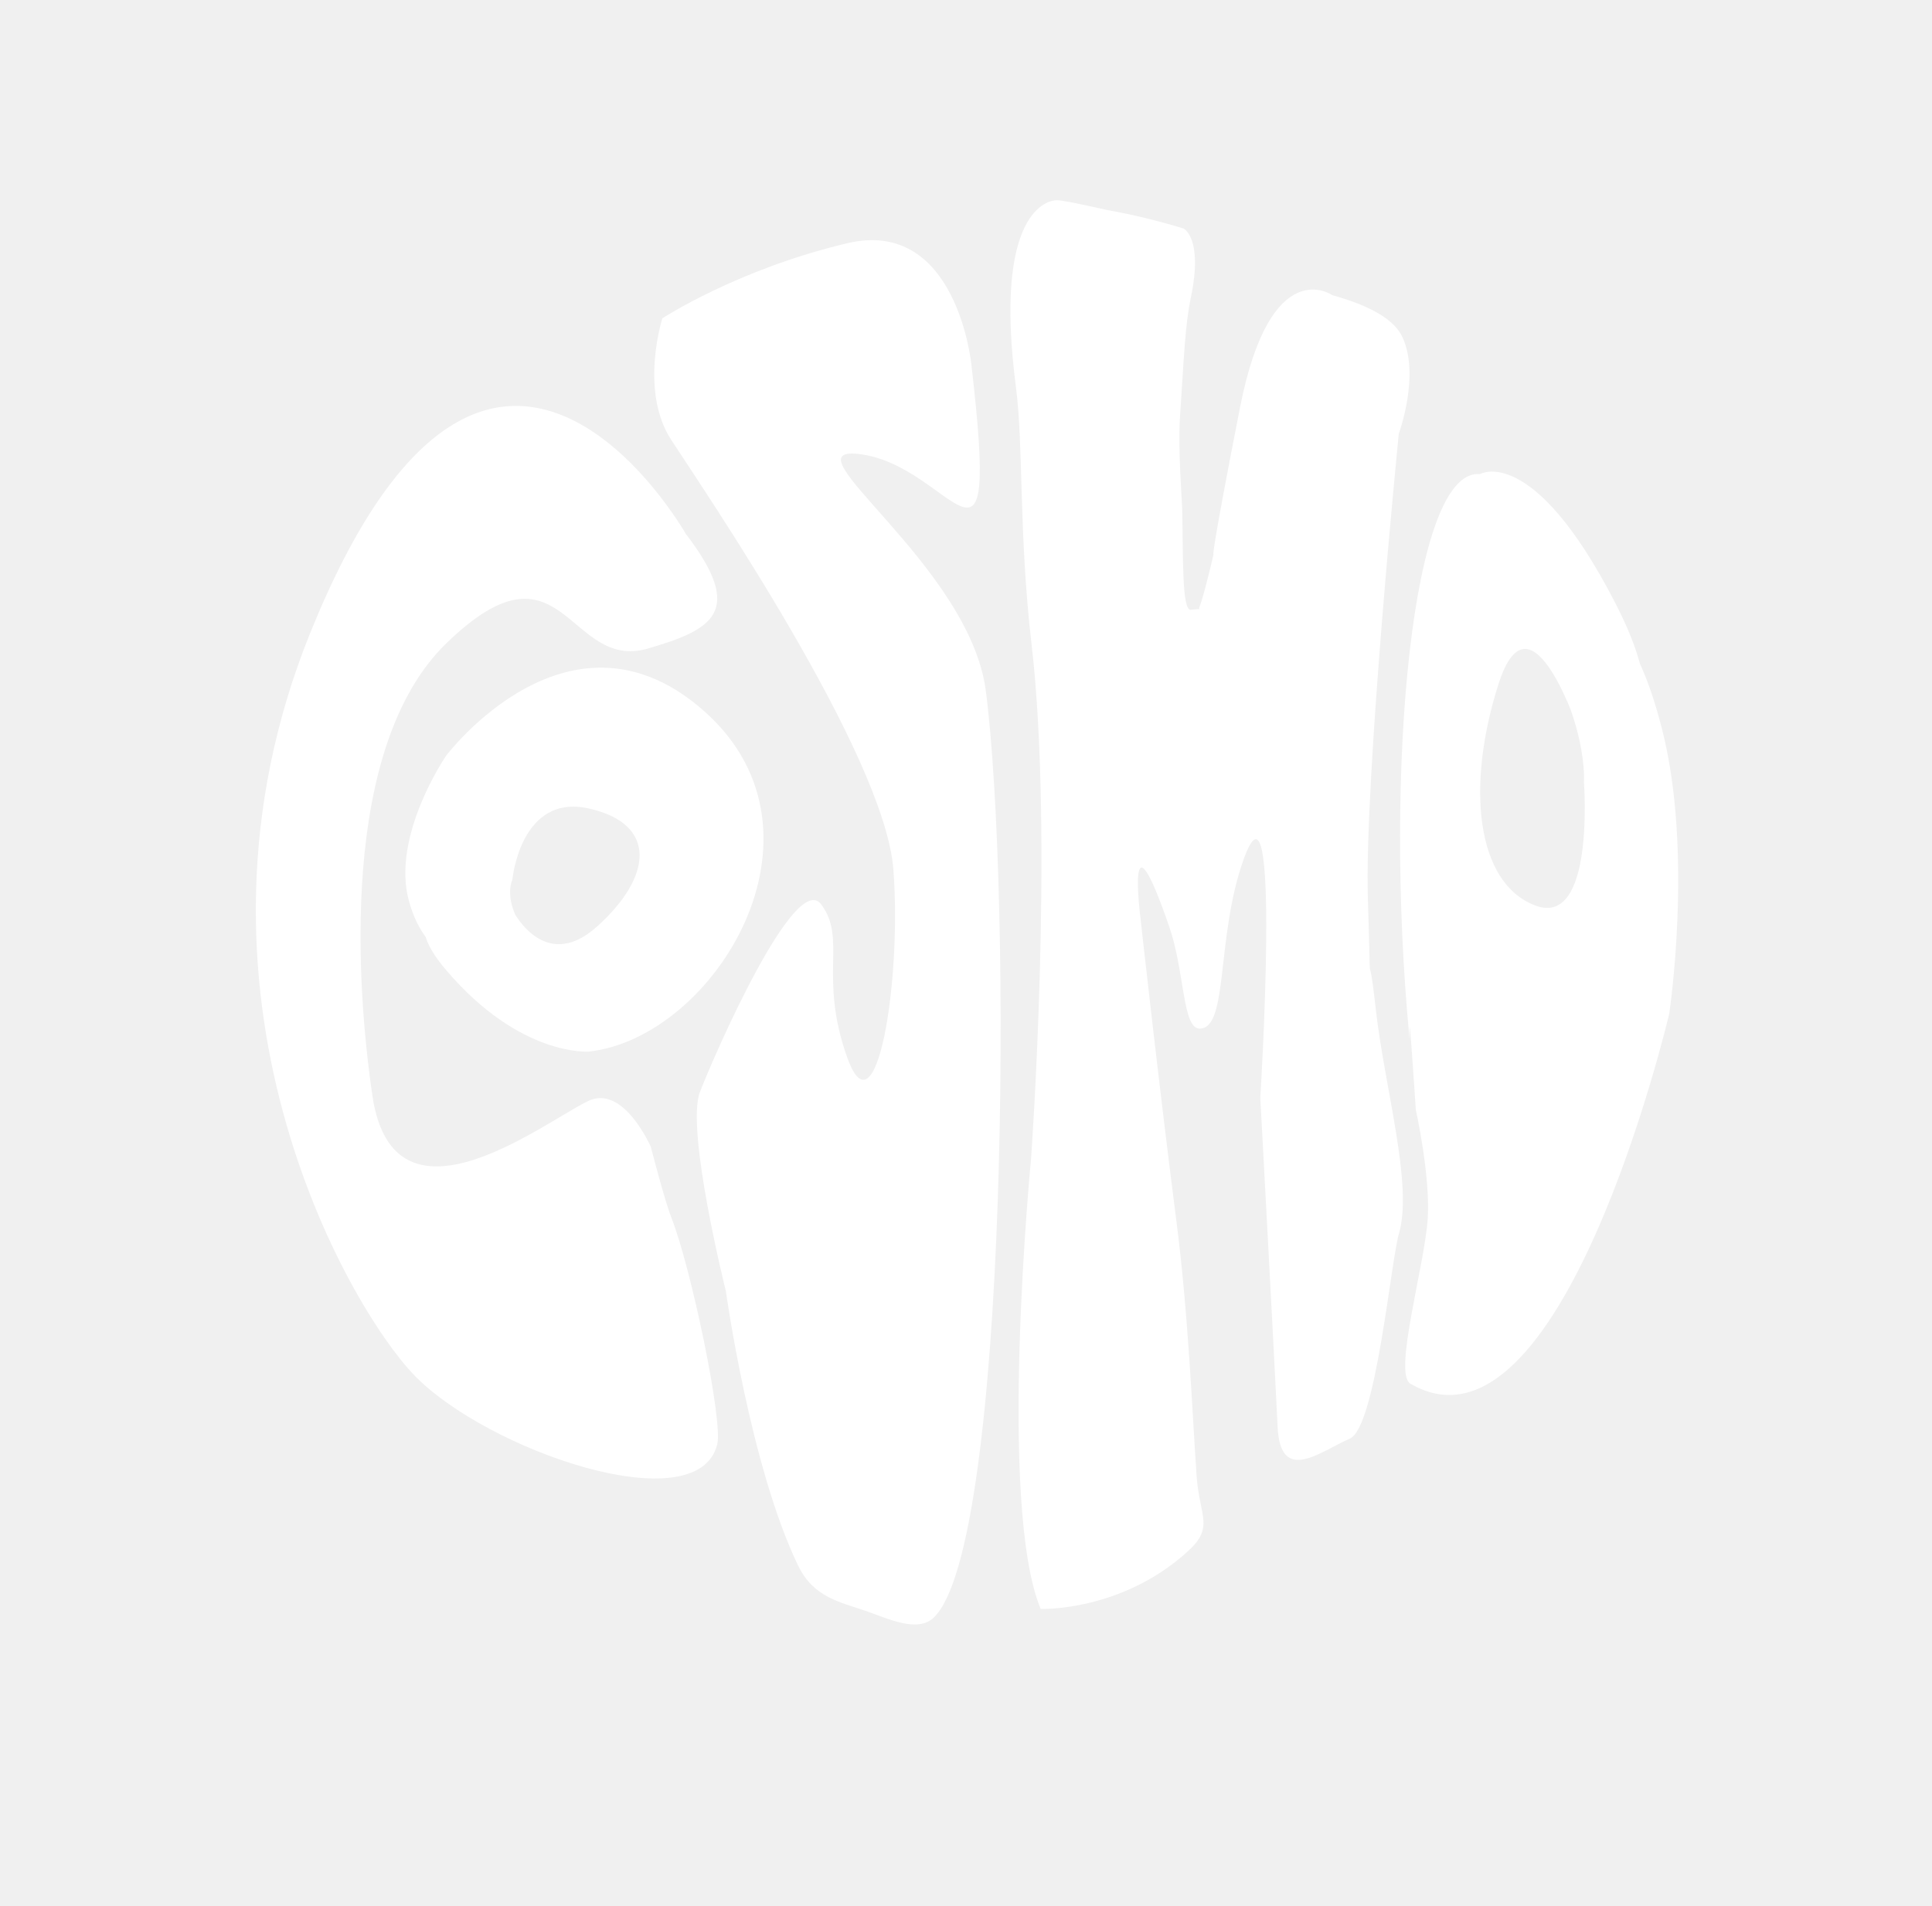
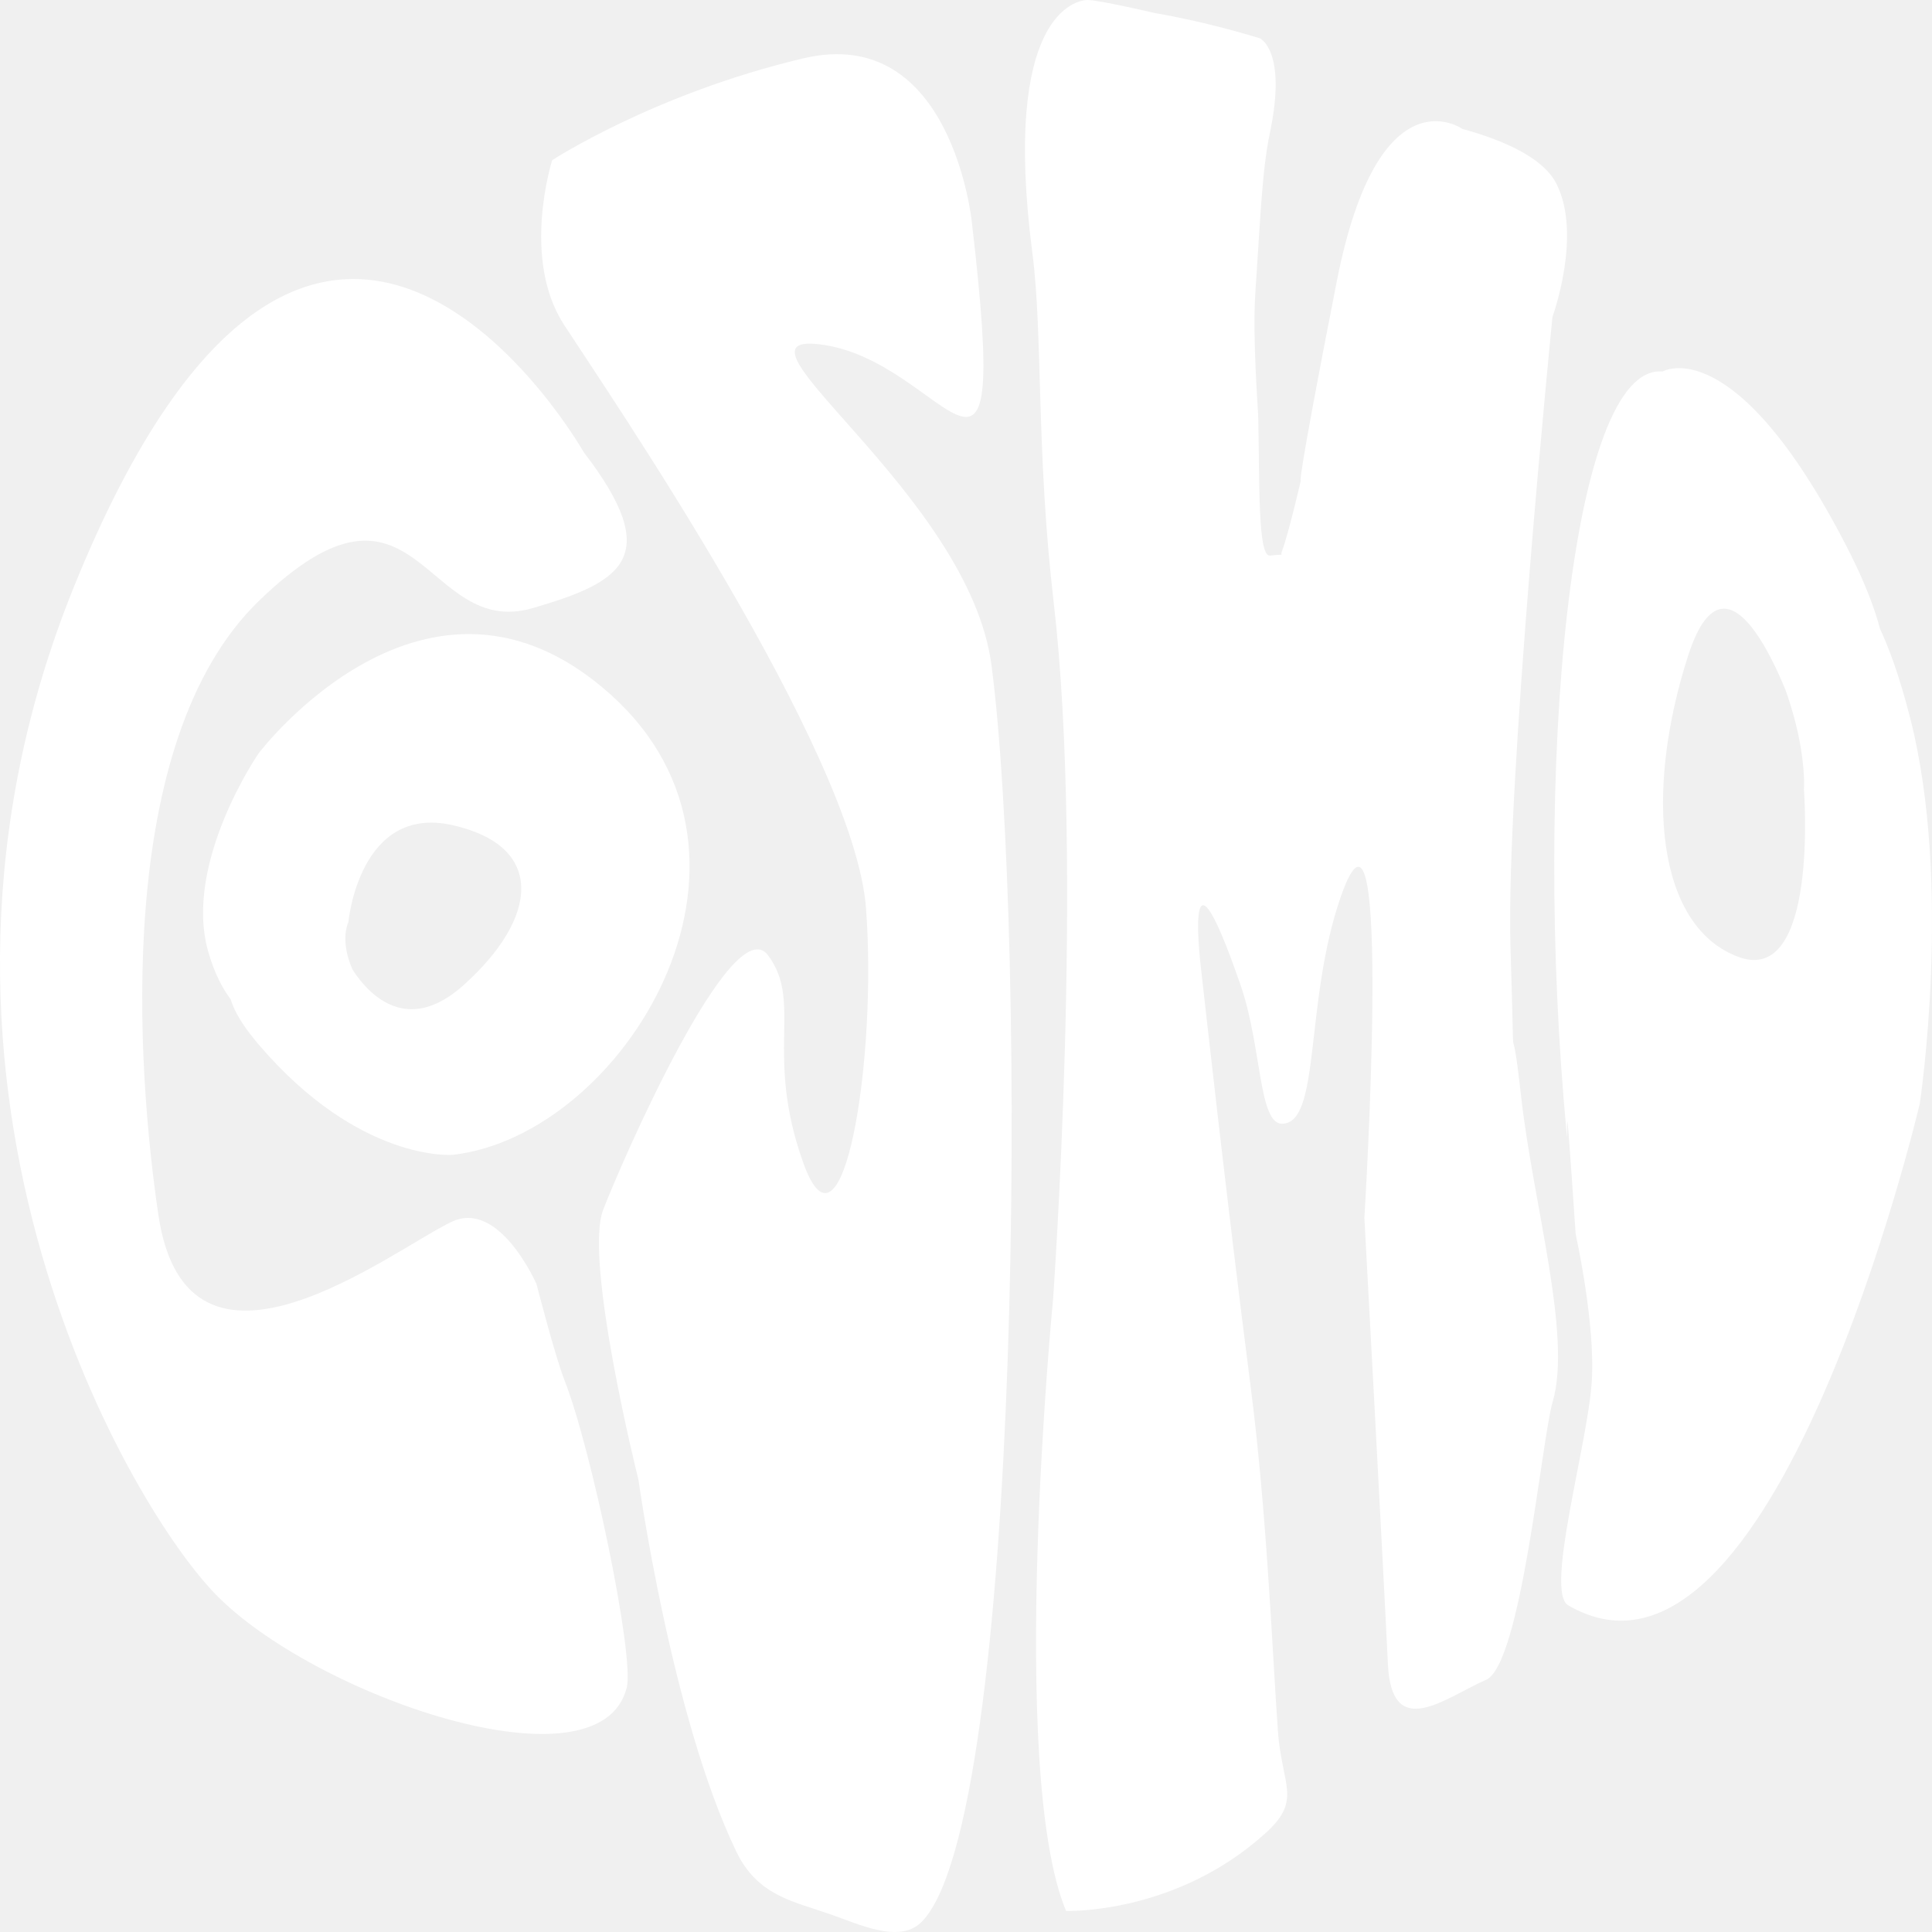
- <svg xmlns="http://www.w3.org/2000/svg" viewBox="0 0 669 660">
-   <defs>
-     <style>.cls-1{fill:#fff;}</style>
-   </defs>
-   <g id="Layer_5" data-name="Layer 5">
-     <path class="cls-1" d="M237.43,184.85s-67.77-119.55-130,34.34c-50.1,123.88,13,233.23,35.94,257.06,25,26,98.14,51.47,105,24,2-8-9-61-15.91-78.57-2.38-6.05-7.09-24.43-7.09-24.43s-9.44-21.71-21.62-15.94c-15.19,7.2-67.39,48.28-74.79-1.77-5.44-36.85-11.69-120.62,25.67-156.8,40.4-39.13,41.88,9.94,69.69,1.9C247.13,218,258.05,211.73,237.43,184.85Z" />
-     <path class="cls-1" d="M154.49,261.74s43-57.05,89.74-15.07,3.25,112.68-40.29,117.56c0,0-23.81,1.92-49.45-28.22s22-22.6,22-22.6,11,24.75,30.22,7.53,21.06-35.52-2.75-40.9-26.56,24.76-26.56,24.76-5.49,10.76,12.82,26.9-26.55,1.08-26.55,1.08-15.57,2.15-22-20.45S154.49,261.74,154.49,261.74Z" />
-     <path class="cls-1" d="M476.36,349.25c-3-27-1.43,3.07-2.7-38s10.7-161,10.7-161,7.65-20.9,1-34c-3.41-6.71-13.54-11.1-24-14,0,0-21.38-15.17-32,39S420.22,192,420.22,192s-3.09,13.5-4.86,18.21c-1,2.73,6,0-3,1-3.15.35-2.63-18.27-3-35,0-2-1.53-20.47-.74-32.14,1.35-20,1.71-31.3,3.73-40.94,4.37-20.93-2.58-24-2.58-24a228.76,228.76,0,0,0-26.89-6.48s-13.94-3.25-16.94-3.3S343.87,73,351.79,134.1c2.69,20.84.92,50.47,5.42,89.11,7.8,67.15-.17,178-.17,178s-11.68,120.07,3.32,156.07c0,0,28,1,51-20,9.21-8.41,4-12,3-26-1.48-21-2.8-55.75-7-88.31-6.07-47.16-12.46-105.12-12.46-105.12s-5.27-41.1,10,3.18c5.36,15.59,4.51,35.25,10.51,35.25,10,0,5.63-31.12,15-58,13.46-38.56,6,82,6,82s4.82,89.15,6,114c.95,20,14.77,8.45,25,4,9-3.89,14.22-61.65,17-71C489.39,410.33,479.39,376.54,476.36,349.25Z" />
-     <path class="cls-1" d="M578,351.15s-37.2,158.71-89.63,128.1c-6-3.5,4.91-40.8,6-57,1-14.94-4.1-37.79-4.1-37.79s-1.68-25.18-2-27.89c-.41-3.61.06,5.85-.29,2.2-8.7-92.31.84-196.74,24.47-194.56,0,0,18.25-10.82,46.71,44.31s-12.12,45.77-12.12,45.77-16.87-52.56-28.13-17.42-7.94,69,12.76,76.78,16.8-42.73,16.8-42.73,1.74-21.26-17.23-50.3,21.3-4.91,21.3-4.91,12.1-5.81,23,36.91S578,351.15,578,351.15Z" />
-     <path class="cls-1" d="M336.36,126.25s-5-51-43-42-64,26-64,26-8,25,3,42,74,109,77,149c2.93,39-6,93-16,65s0-41-9-53-37,52-42,65,9,69,9,69,8.42,60.67,25,95c5.42,11.22,14.75,12.66,23.71,15.81,7.55,2.64,17.7,7.57,23.29,2.19,26-25,27-252,18-321-5.69-43.64-70-85-44-82C330.13,161,346.36,212.25,336.36,126.25Z" />
-   </g>
+ <svg xmlns="http://www.w3.org/2000/svg" width="105" height="105" viewBox="0 0 105 105" fill="none">
+   <path d="M31.731 24.584C31.731 24.584 17.284 -0.862 4.017 31.893C-6.664 58.261 6.788 81.535 11.679 86.608C17.009 92.142 32.601 97.563 34.063 91.716C34.49 90.013 32.145 78.732 30.672 74.993C30.164 73.705 29.16 69.793 29.16 69.793C29.16 69.793 27.148 65.172 24.551 66.4C21.313 67.933 10.184 76.676 8.607 66.023C7.447 58.18 6.115 40.35 14.079 32.649C22.692 24.32 23.008 34.764 28.936 33.053C33.799 31.64 36.127 30.305 31.731 24.584Z" fill="white" />
+   <path d="M14.05 40.95C14.05 40.95 23.216 28.807 33.181 37.742C43.145 46.678 33.874 61.726 24.592 62.764C24.592 62.764 19.516 63.173 14.05 56.758C8.584 50.343 18.74 51.948 18.74 51.948C18.74 51.948 21.085 57.216 25.182 53.55C29.279 49.885 29.672 45.99 24.596 44.845C19.52 43.7 18.934 50.115 18.934 50.115C18.934 50.115 17.763 52.405 21.667 55.841C25.57 59.276 16.007 56.071 16.007 56.071C16.007 56.071 12.687 56.528 11.316 51.718C9.946 46.907 14.05 40.95 14.05 40.95Z" fill="white" />
+   <path d="M82.668 59.576C82.028 53.829 82.363 60.23 82.092 51.488C81.821 42.746 84.373 17.219 84.373 17.219C84.373 17.219 86.004 12.771 84.586 9.983C83.859 8.554 81.7 7.62 79.47 7.003C79.47 7.003 74.912 3.774 72.648 15.304C70.384 26.834 70.699 26.106 70.699 26.106C70.699 26.106 70.04 28.979 69.663 29.982C69.45 30.563 70.942 29.982 69.024 30.195C68.352 30.269 68.463 26.306 68.384 22.745C68.384 22.319 68.058 18.388 68.226 15.904C68.514 11.647 68.591 9.242 69.022 7.19C69.953 2.735 68.472 2.082 68.472 2.082C66.59 1.507 64.676 1.046 62.739 0.703C62.739 0.703 59.767 0.011 59.128 0C58.488 -0.011 54.423 0.777 56.111 13.782C56.684 18.218 56.307 24.524 57.267 32.749C58.929 47.041 57.23 70.636 57.23 70.636C57.23 70.636 54.74 96.192 57.938 103.855C57.938 103.855 63.907 104.068 68.811 99.598C70.774 97.808 69.663 97.043 69.45 94.064C69.135 89.594 68.853 82.198 67.958 75.267C66.664 65.229 65.301 52.893 65.301 52.893C65.301 52.893 64.178 44.145 67.433 53.569C68.576 56.888 68.395 61.072 69.674 61.072C71.806 61.072 70.874 54.449 72.872 48.727C75.741 40.52 74.151 66.181 74.151 66.181C74.151 66.181 75.178 85.156 75.43 90.445C75.632 94.702 78.579 92.244 80.76 91.297C82.678 90.469 83.791 78.175 84.384 76.184C85.445 72.577 83.313 65.385 82.668 59.576Z" fill="white" />
+   <path d="M104.336 59.98C104.336 59.98 96.405 93.761 85.228 87.246C83.949 86.501 86.275 78.562 86.507 75.114C86.72 71.934 85.633 67.07 85.633 67.07C85.633 67.07 85.275 61.711 85.207 61.134C85.119 60.366 85.219 62.379 85.145 61.602C83.29 41.954 85.324 19.727 90.361 20.191C90.361 20.191 94.252 17.888 100.319 29.622C106.387 41.356 97.736 39.364 97.736 39.364C97.736 39.364 94.139 28.177 91.739 35.656C89.338 43.136 90.046 50.343 94.459 51.999C98.872 53.655 98.04 42.904 98.04 42.904C98.04 42.904 98.411 38.379 94.367 32.197C90.323 26.016 98.908 31.152 98.908 31.152C98.908 31.152 101.488 29.916 103.811 39.009C106.135 48.102 104.336 59.98 104.336 59.98Z" fill="white" />
+   <path d="M52.822 12.111C52.822 12.111 51.756 1.256 43.655 3.172C35.553 5.087 30.011 8.706 30.011 8.706C30.011 8.706 28.305 14.027 30.65 17.645C32.995 21.264 46.426 40.846 47.066 49.359C47.69 57.66 45.786 69.154 43.655 63.194C41.523 57.235 43.655 54.468 41.736 51.913C39.817 49.359 33.848 62.982 32.782 65.749C31.716 68.516 34.701 80.435 34.701 80.435C34.701 80.435 36.496 93.349 40.03 100.656C41.186 103.044 43.175 103.35 45.085 104.021C46.695 104.583 48.858 105.632 50.05 104.487C55.593 99.166 55.806 50.849 53.887 36.163C52.674 26.874 38.965 18.071 44.507 18.709C51.493 19.508 54.953 30.416 52.822 12.111Z" fill="white" />
</svg>
